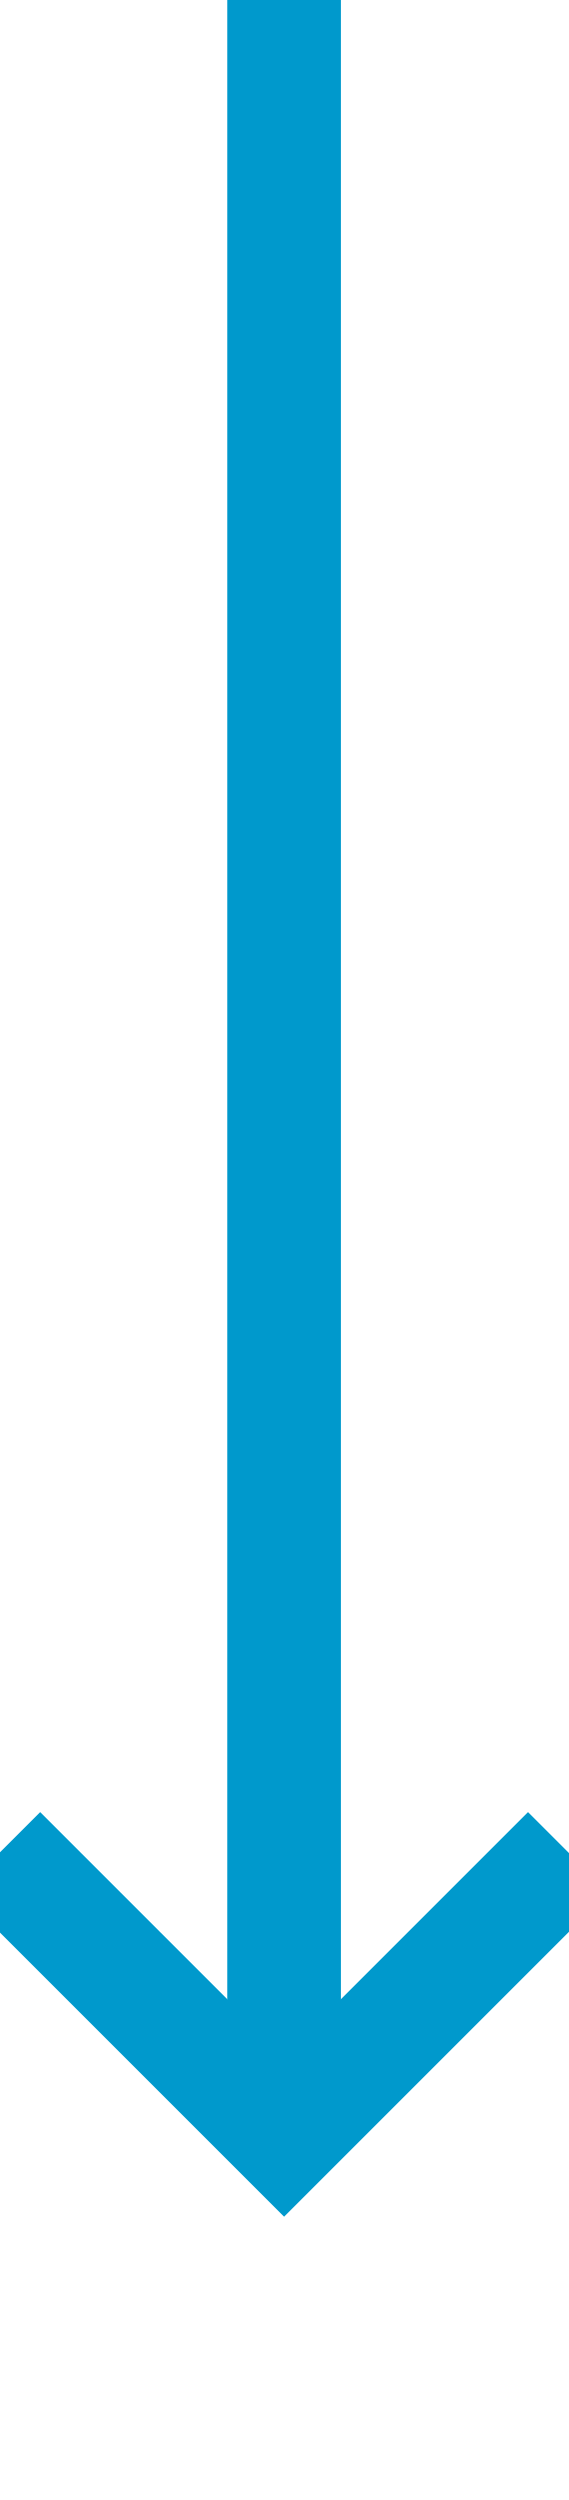
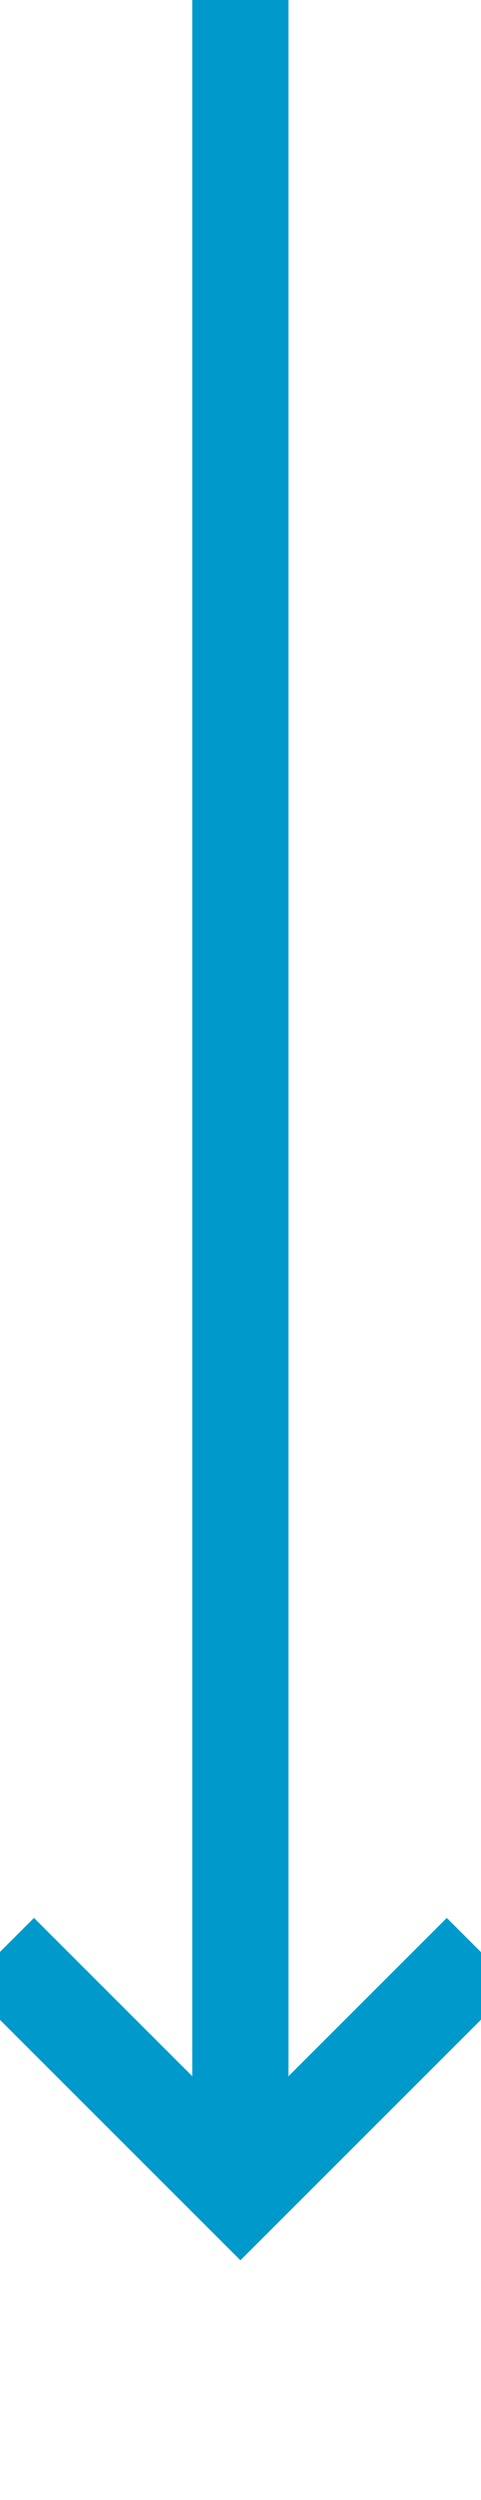
- <svg xmlns="http://www.w3.org/2000/svg" version="1.1" width="10px" height="44px" preserveAspectRatio="xMidYMin meet" viewBox="166 1456  8 44">
-   <path d="M 170 1456  L 170 1493  " stroke-width="2" stroke="#0099cc" fill="none" />
-   <path d="M 174.293 1487.893  L 170 1492.186  L 165.707 1487.893  L 164.293 1489.307  L 169.293 1494.307  L 170 1495.014  L 170.707 1494.307  L 175.707 1489.307  L 174.293 1487.893  Z " fill-rule="nonzero" fill="#0099cc" stroke="none" />
+ <svg xmlns="http://www.w3.org/2000/svg" version="1.1" width="10px" height="52px" preserveAspectRatio="xMidYMin meet" viewBox="165 496  8 52">
+   <path d="M 169 496  L 169 541  " stroke-width="2" stroke="#0099cc" fill="none" />
+   <path d="M 173.293 535.893  L 169 540.186  L 164.707 535.893  L 163.293 537.307  L 168.293 542.307  L 169 543.014  L 169.707 542.307  L 174.707 537.307  L 173.293 535.893  Z " fill-rule="nonzero" fill="#0099cc" stroke="none" />
</svg>
